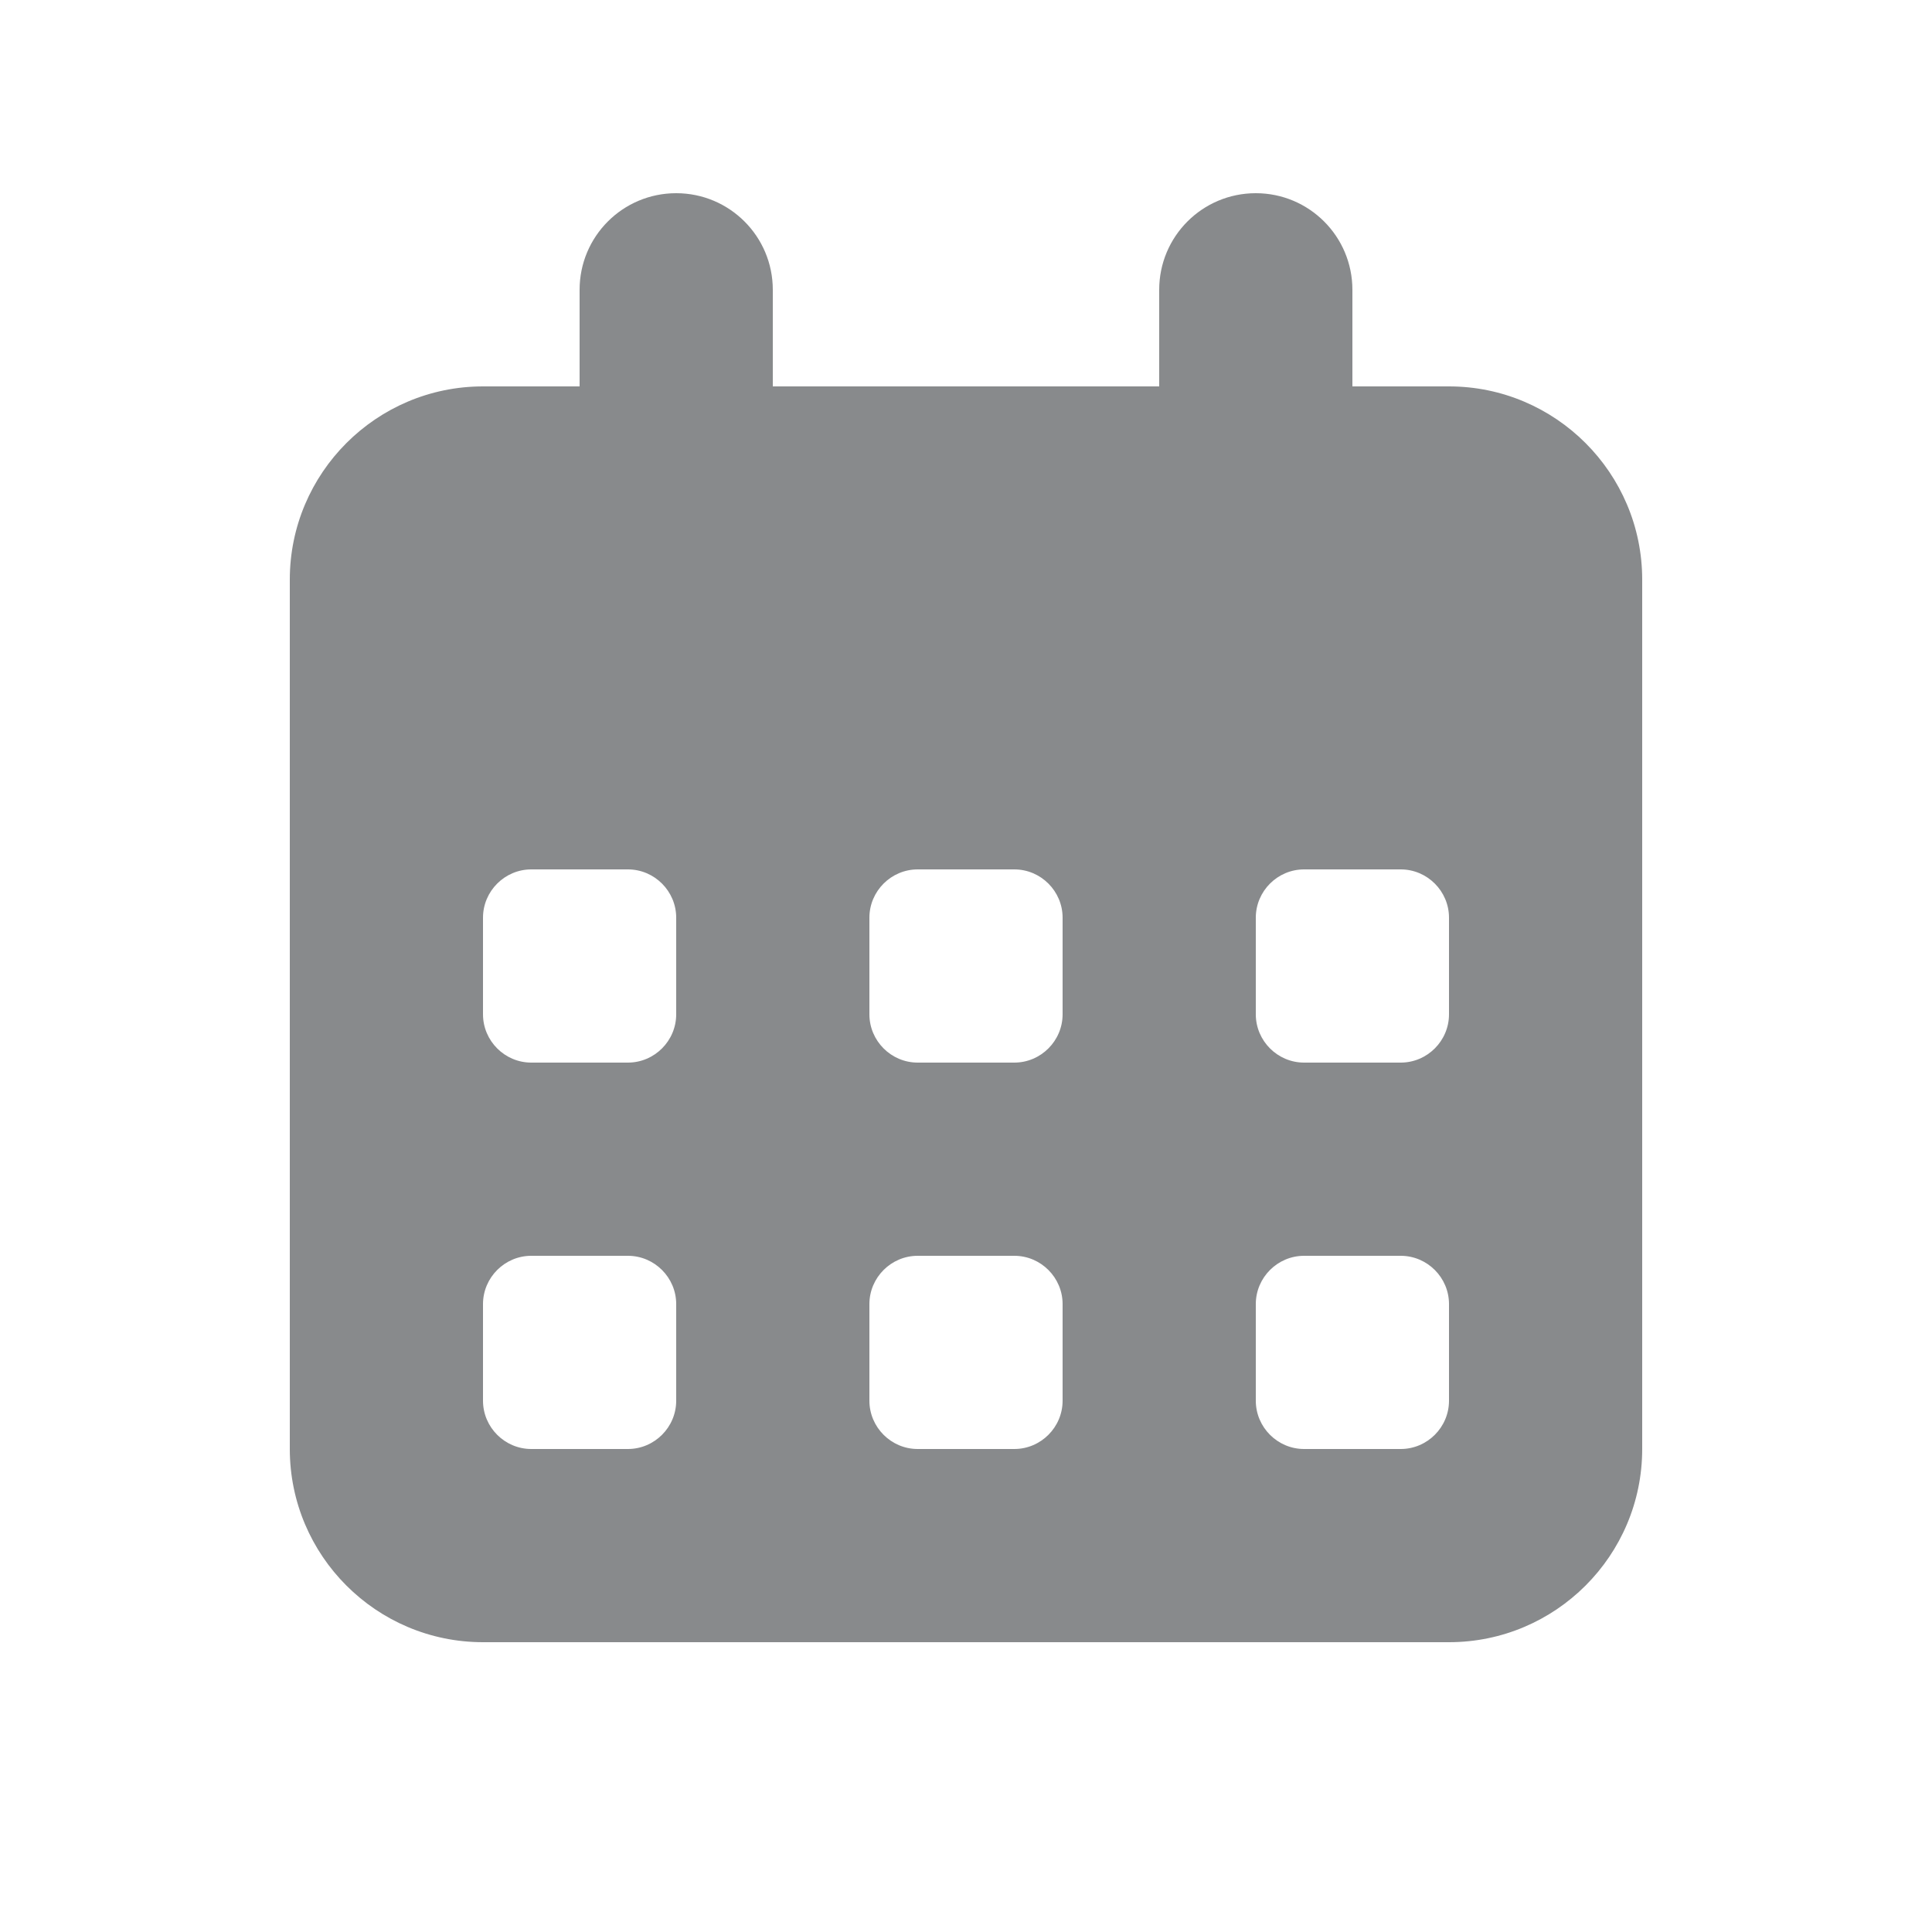
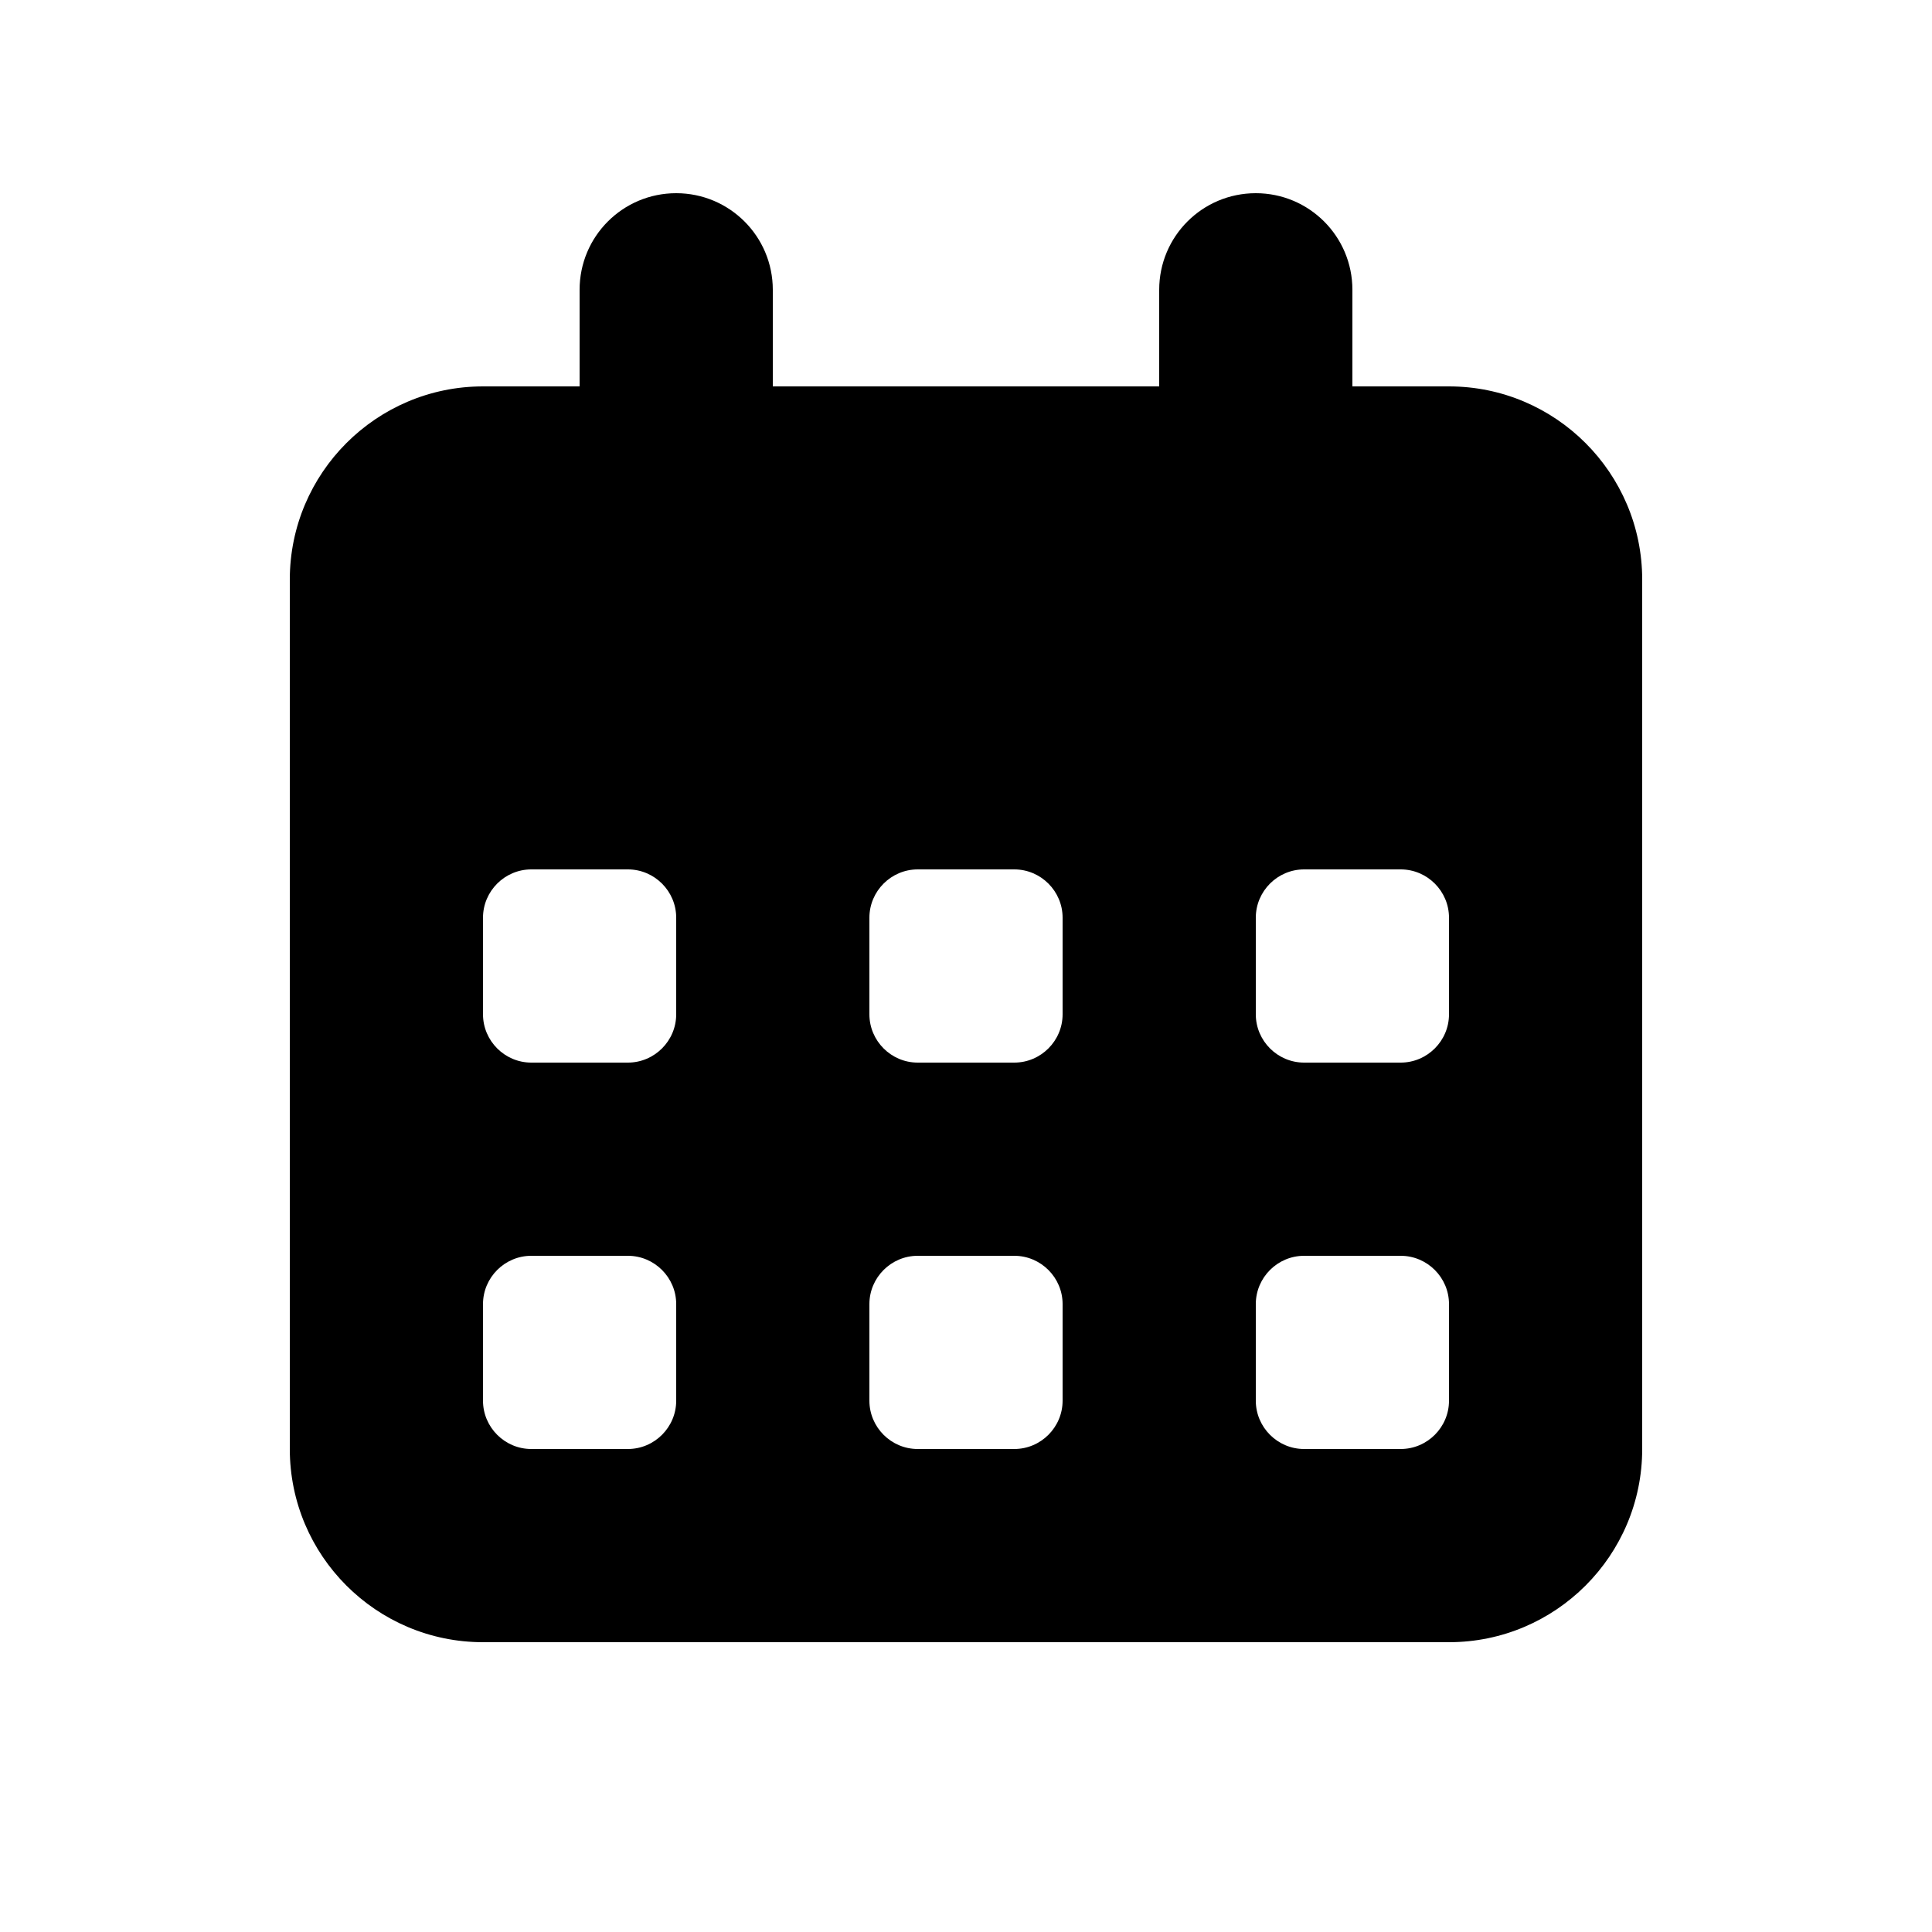
<svg xmlns="http://www.w3.org/2000/svg" width="16" height="16" viewBox="0 0 16 16" fill="none">
-   <path d="M5.6 1.6C6.042 1.6 6.4 1.958 6.4 2.4V3.2H9.6V2.4C9.6 1.958 9.957 1.6 10.4 1.6C10.842 1.6 11.2 1.958 11.2 2.4V3.2H12C12.882 3.2 13.6 3.918 13.6 4.8V12C13.6 12.883 12.882 13.6 12 13.6H4C3.117 13.6 2.4 12.883 2.4 12V4.8C2.4 3.918 3.117 3.2 4 3.2H4.8V2.4C4.8 1.958 5.157 1.6 5.6 1.6ZM4 7.6V8.4C4 8.62 4.18 8.8 4.4 8.8H5.2C5.42 8.8 5.6 8.62 5.6 8.4V7.6C5.6 7.38 5.42 7.2 5.2 7.2H4.4C4.18 7.2 4 7.38 4 7.6ZM7.2 7.6V8.4C7.2 8.62 7.38 8.8 7.6 8.8H8.4C8.62 8.8 8.8 8.62 8.8 8.4V7.6C8.8 7.38 8.62 7.2 8.4 7.2H7.6C7.38 7.2 7.2 7.38 7.2 7.6ZM10.8 7.2C10.58 7.2 10.4 7.38 10.4 7.6V8.4C10.4 8.62 10.58 8.8 10.8 8.8H11.6C11.82 8.8 12 8.62 12 8.4V7.6C12 7.38 11.82 7.2 11.6 7.2H10.8ZM4 10.8V11.6C4 11.82 4.18 12 4.4 12H5.2C5.42 12 5.6 11.82 5.6 11.6V10.8C5.6 10.58 5.42 10.4 5.2 10.4H4.4C4.18 10.4 4 10.58 4 10.8ZM7.6 10.4C7.38 10.4 7.2 10.58 7.2 10.8V11.6C7.2 11.82 7.38 12 7.6 12H8.4C8.62 12 8.8 11.82 8.8 11.6V10.8C8.8 10.58 8.62 10.4 8.4 10.4H7.6ZM10.4 10.8V11.6C10.4 11.82 10.58 12 10.8 12H11.6C11.82 12 12 11.82 12 11.6V10.8C12 10.58 11.82 10.4 11.6 10.4H10.8C10.58 10.4 10.4 10.58 10.4 10.8Z" fill="#888A8C" />
+   <path d="M5.6 1.6C6.042 1.6 6.4 1.958 6.4 2.4V3.2H9.6V2.4C9.6 1.958 9.957 1.6 10.4 1.6C10.842 1.6 11.2 1.958 11.2 2.4V3.2H12C12.882 3.2 13.6 3.918 13.6 4.8V12C13.6 12.883 12.882 13.6 12 13.6H4C3.117 13.6 2.4 12.883 2.4 12V4.8C2.4 3.918 3.117 3.2 4 3.2H4.8V2.4C4.8 1.958 5.157 1.6 5.6 1.6ZM4 7.6V8.4C4 8.62 4.18 8.8 4.4 8.8H5.2C5.42 8.8 5.6 8.62 5.6 8.4V7.6C5.6 7.38 5.42 7.2 5.2 7.2H4.4C4.18 7.2 4 7.38 4 7.6ZM7.2 7.6V8.4C7.2 8.62 7.38 8.8 7.6 8.8H8.4C8.62 8.8 8.8 8.62 8.8 8.4V7.6C8.8 7.38 8.62 7.2 8.4 7.2H7.6C7.38 7.2 7.2 7.38 7.2 7.6ZM10.8 7.2C10.58 7.2 10.4 7.38 10.4 7.6V8.4C10.4 8.62 10.58 8.8 10.8 8.8H11.6C11.82 8.8 12 8.62 12 8.4V7.6C12 7.38 11.82 7.2 11.6 7.2H10.8ZM4 10.8V11.6C4 11.82 4.18 12 4.4 12H5.2C5.42 12 5.6 11.82 5.6 11.6V10.8C5.6 10.58 5.42 10.4 5.2 10.4H4.4C4.18 10.4 4 10.58 4 10.8ZM7.6 10.4C7.38 10.4 7.2 10.58 7.2 10.8V11.6C7.2 11.82 7.38 12 7.6 12H8.4C8.62 12 8.8 11.82 8.8 11.6V10.8C8.8 10.58 8.62 10.4 8.4 10.4H7.6ZM10.4 10.8V11.6C10.4 11.82 10.58 12 10.8 12H11.6C11.82 12 12 11.82 12 11.6V10.8C12 10.58 11.82 10.4 11.6 10.4H10.8C10.58 10.4 10.4 10.58 10.4 10.8Z" fill="currentColor" />
</svg>
